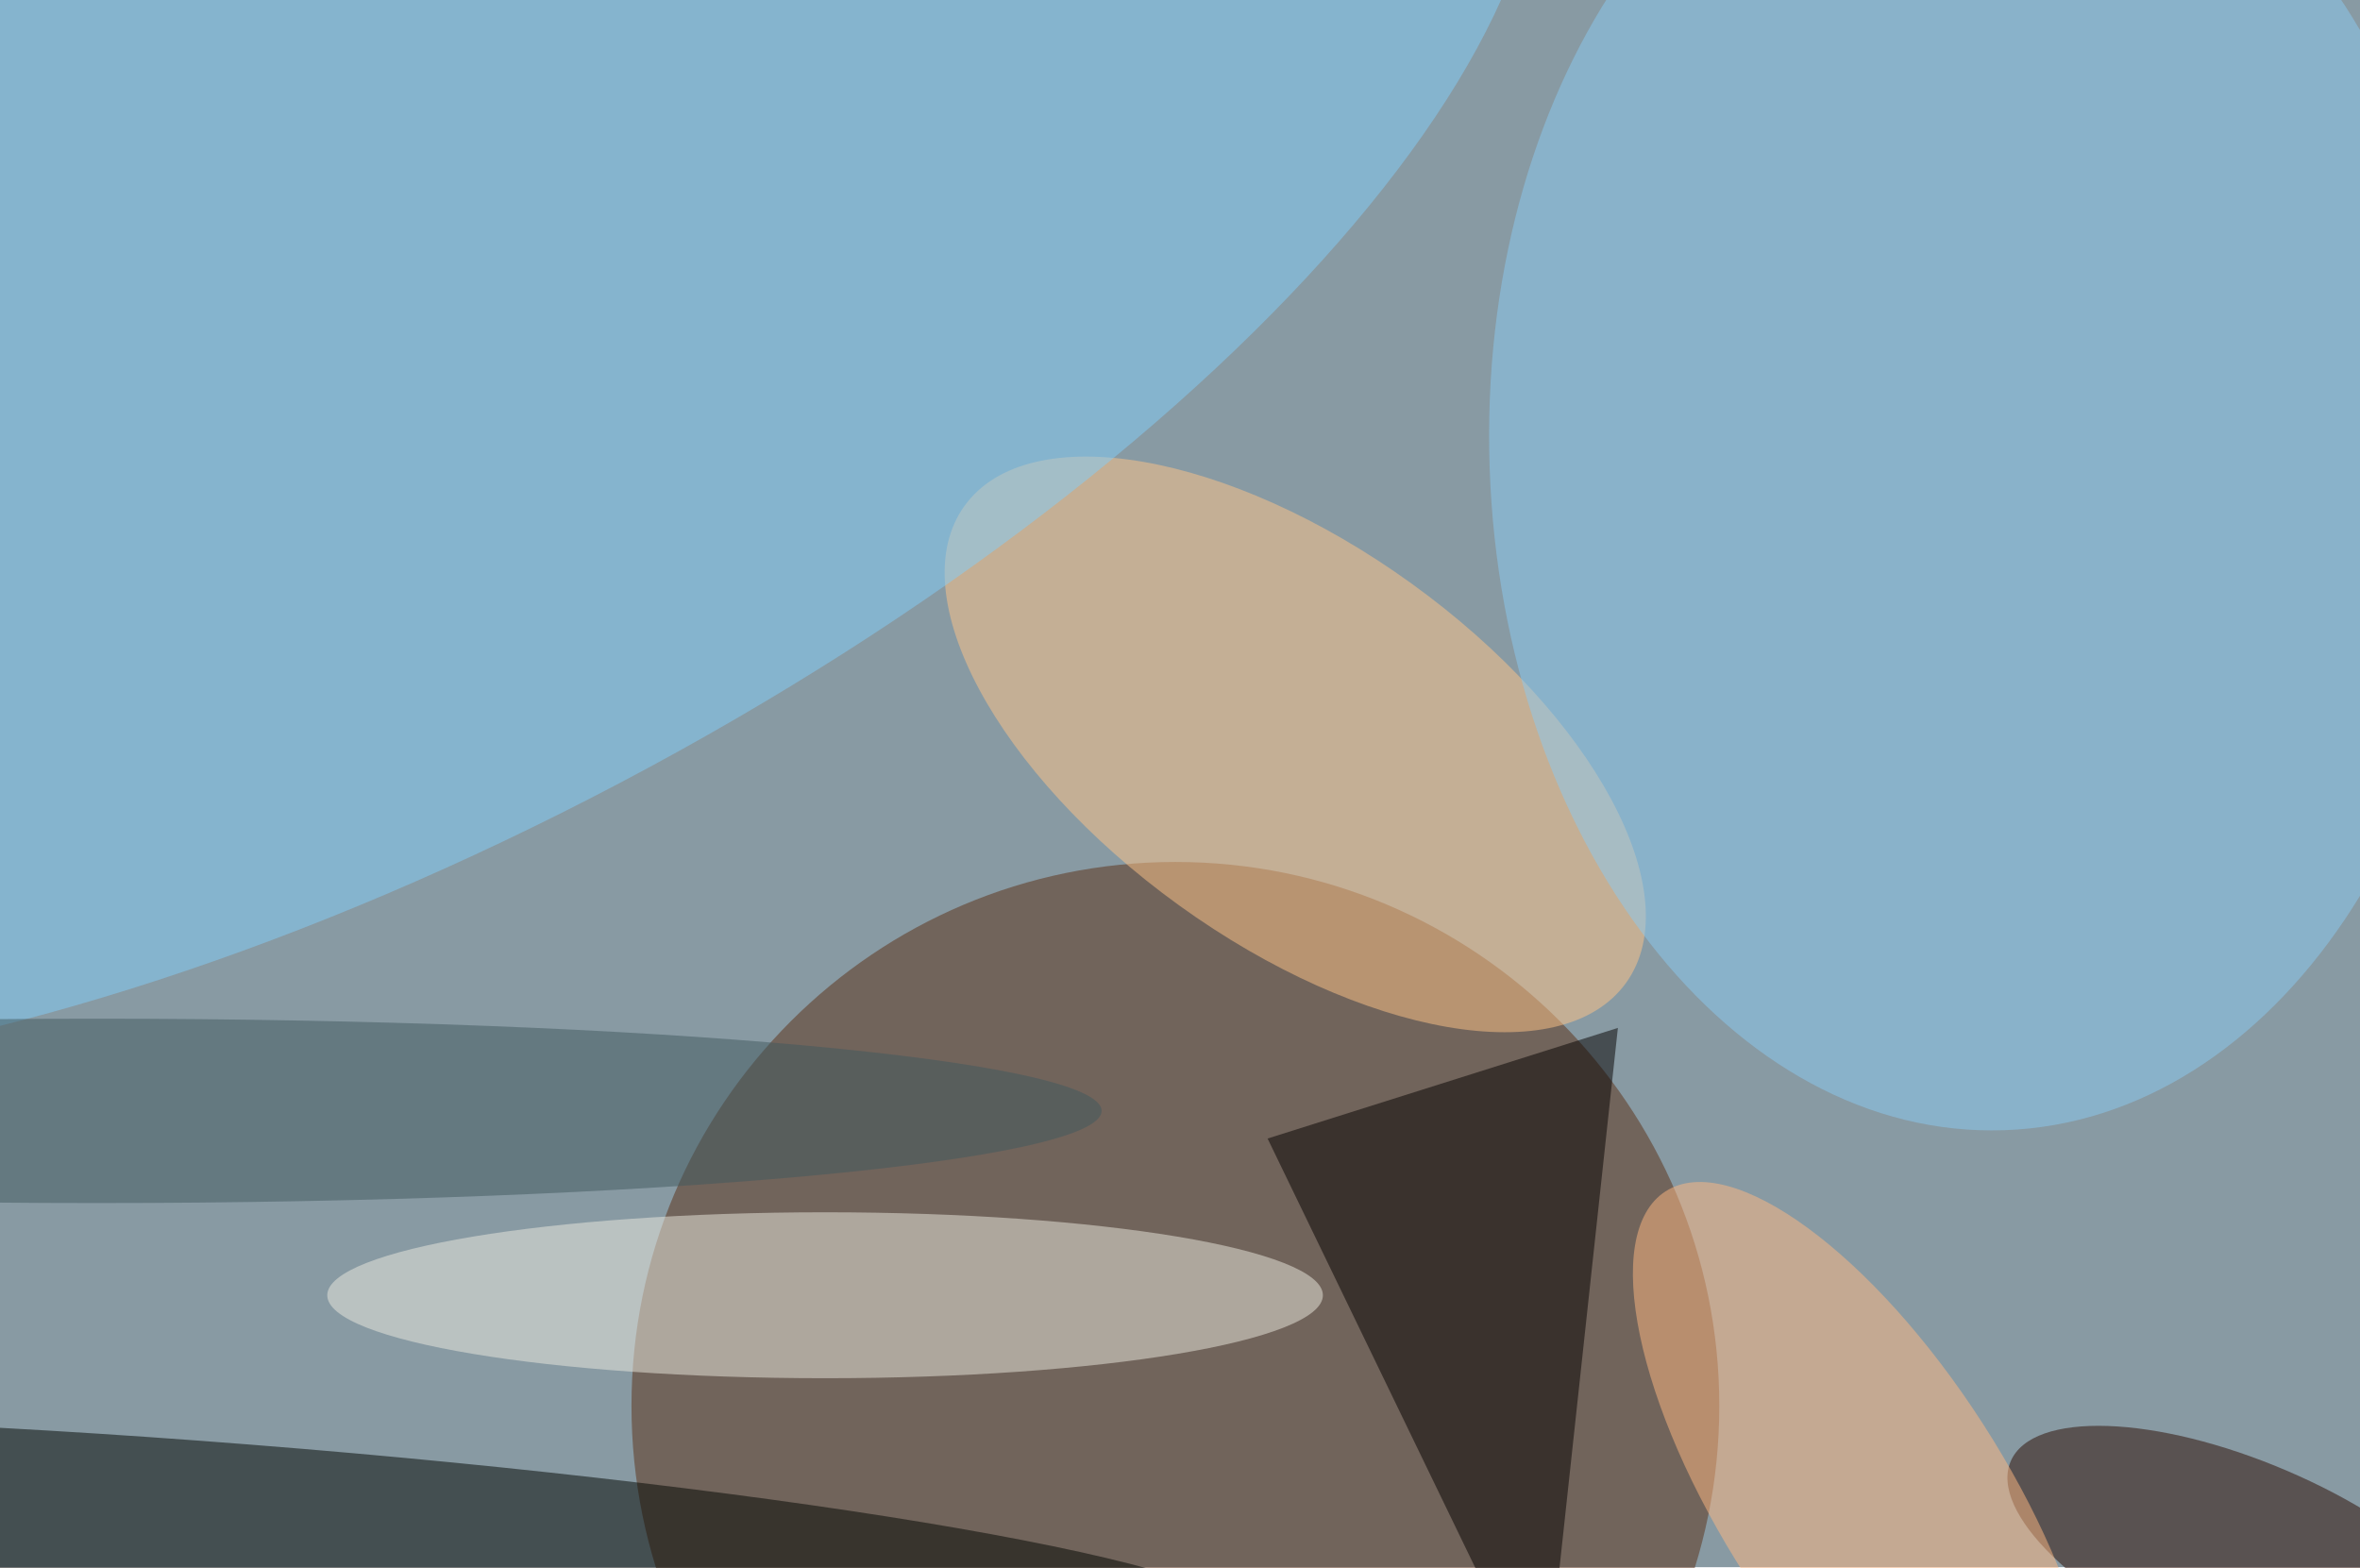
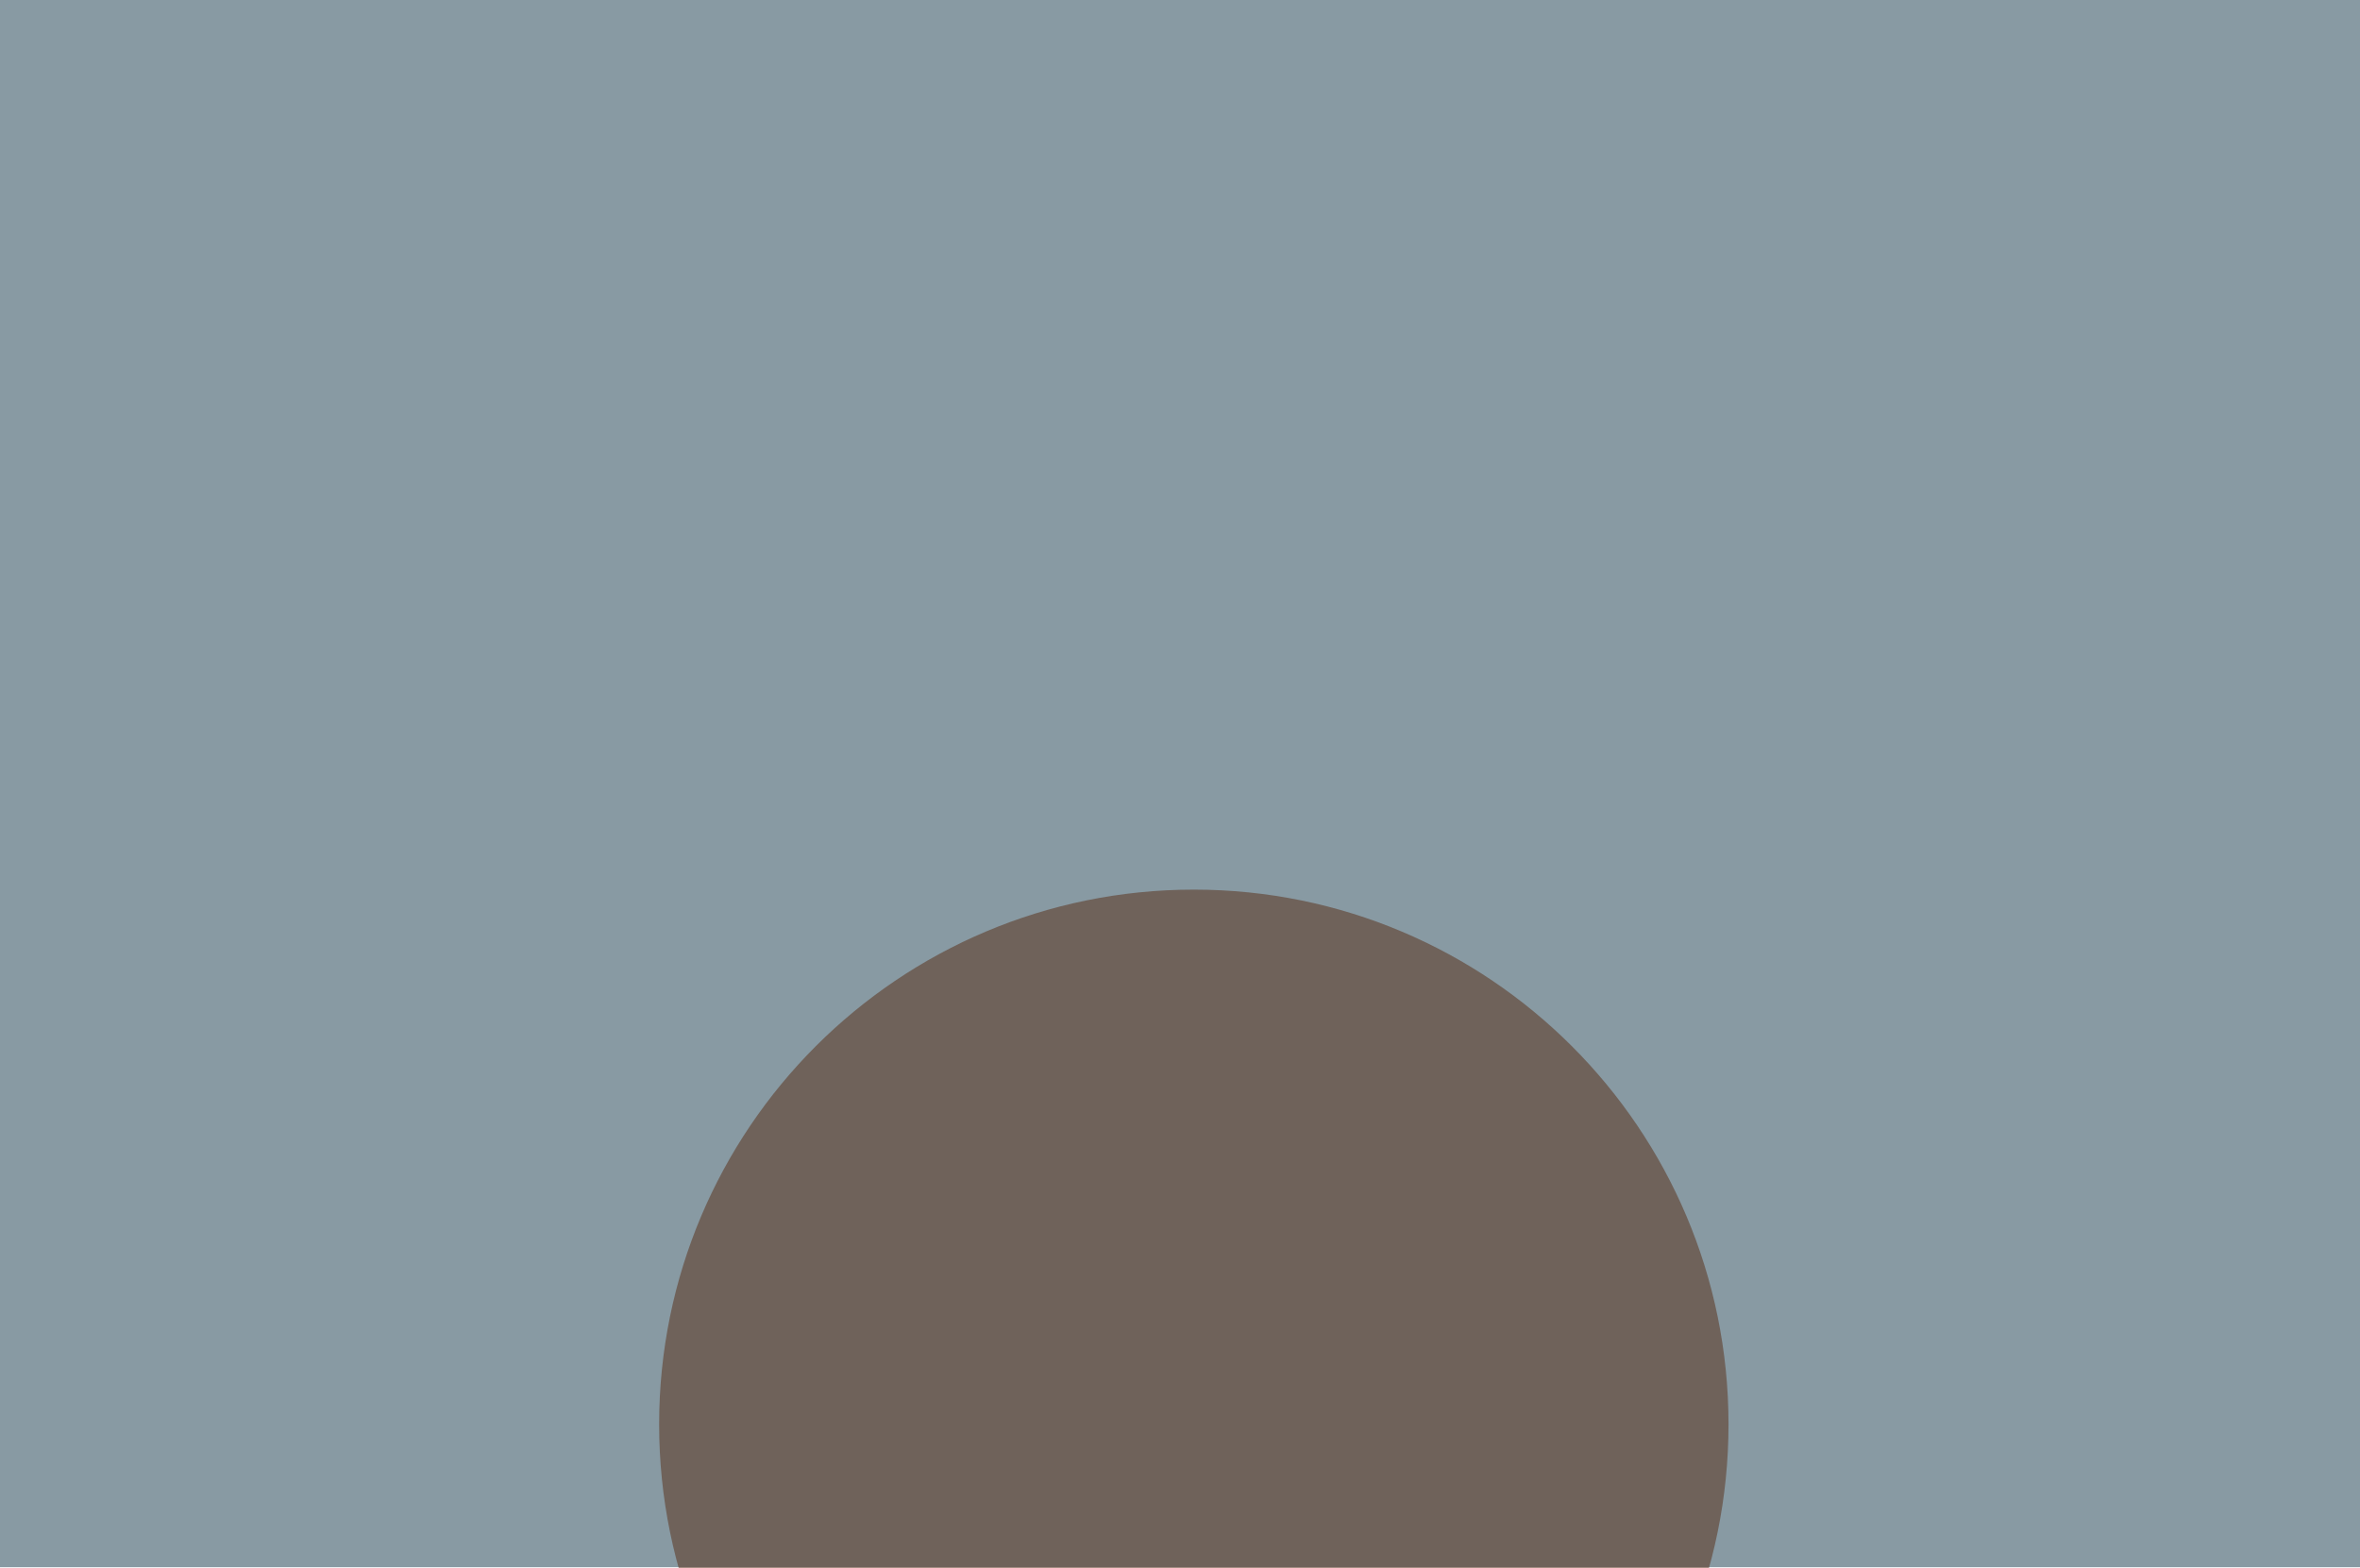
- <svg xmlns="http://www.w3.org/2000/svg" version="1.1" width="1024" height="680">
-   <rect x="0" y="0" width="1024" height="680" fill="#889aa3" />
-   <g transform="scale(4) translate(0.5 0.5)">
-     <ellipse fill="#5b2f15" fill-opacity="0.502" cx="127" cy="152" rx="59" ry="59" />
-     <g transform="translate(25.93126 166.4276) rotate(4.517393) scale(109.1713 10.25183)">
-       <ellipse fill="#000500" fill-opacity="0.502" cx="0" cy="0" rx="1" ry="1" />
-     </g>
-     <g transform="translate(140.0013 80.24866) rotate(305.8024) scale(21.53185 44.23448)">
-       <ellipse fill="#ffc488" fill-opacity="0.502" cx="0" cy="0" rx="1" ry="1" />
-     </g>
-     <g transform="translate(40.5449 34.53408) rotate(62.20517) scale(56.35312 139.5058)">
-       <ellipse fill="#81cefa" fill-opacity="0.502" cx="0" cy="0" rx="1" ry="1" />
-     </g>
-     <g transform="translate(214.3903 48.44867) rotate(178.0531) scale(53.33094 73.69162)">
-       <ellipse fill="#89caf1" fill-opacity="0.502" cx="0" cy="0" rx="1" ry="1" />
-     </g>
-     <ellipse fill="#ebeadf" fill-opacity="0.502" cx="89" cy="140" rx="54" ry="9" />
-     <polygon fill="#050000" fill-opacity="0.502" points="137,123 167,185 175,111" />
-     <g transform="translate(243.3051 169) rotate(203.1604) scale(27.94677 10.83876)">
-       <ellipse fill="#2b0b00" fill-opacity="0.502" cx="0" cy="0" rx="1" ry="1" />
-     </g>
-     <g transform="translate(201.7519 162.2396) rotate(147.216) scale(15.29133 39.85871)">
-       <ellipse fill="#ffb781" fill-opacity="0.502" cx="0" cy="0" rx="1" ry="1" />
-     </g>
-     <ellipse fill="#40585e" fill-opacity="0.502" cx="10" cy="120" rx="109" ry="10" />
-   </g>
+ <svg xmlns="http://www.w3.org/2000/svg" height="680" width="1024">
+   <path d="m0 0h1024v680h-1024z" fill="#889aa3" />
+   <ellipse cx="518" cy="618" fill="#572b12" fill-opacity=".502" rx="232" ry="232" stroke-width="4" />
</svg>
